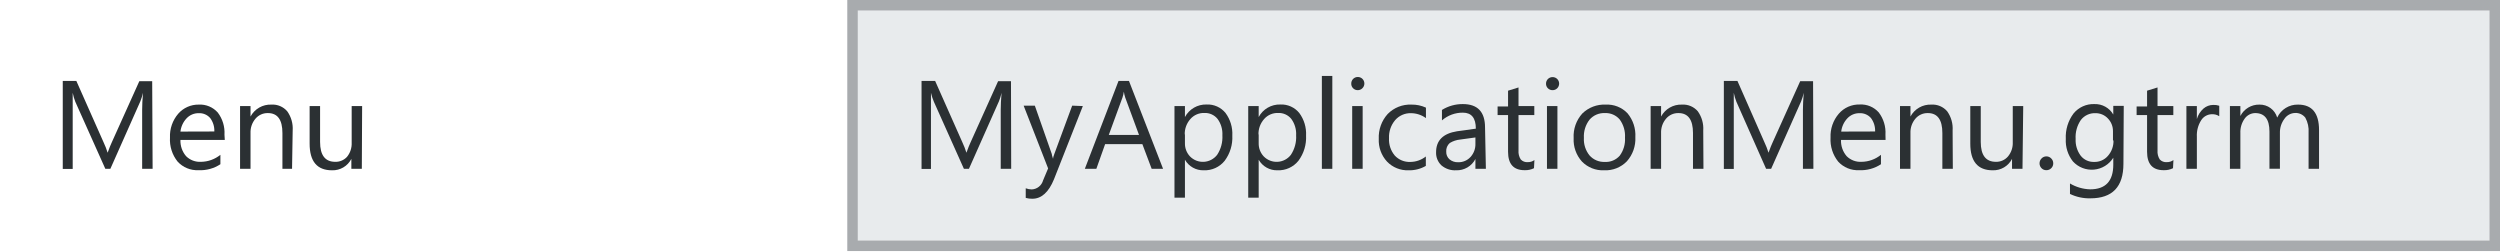
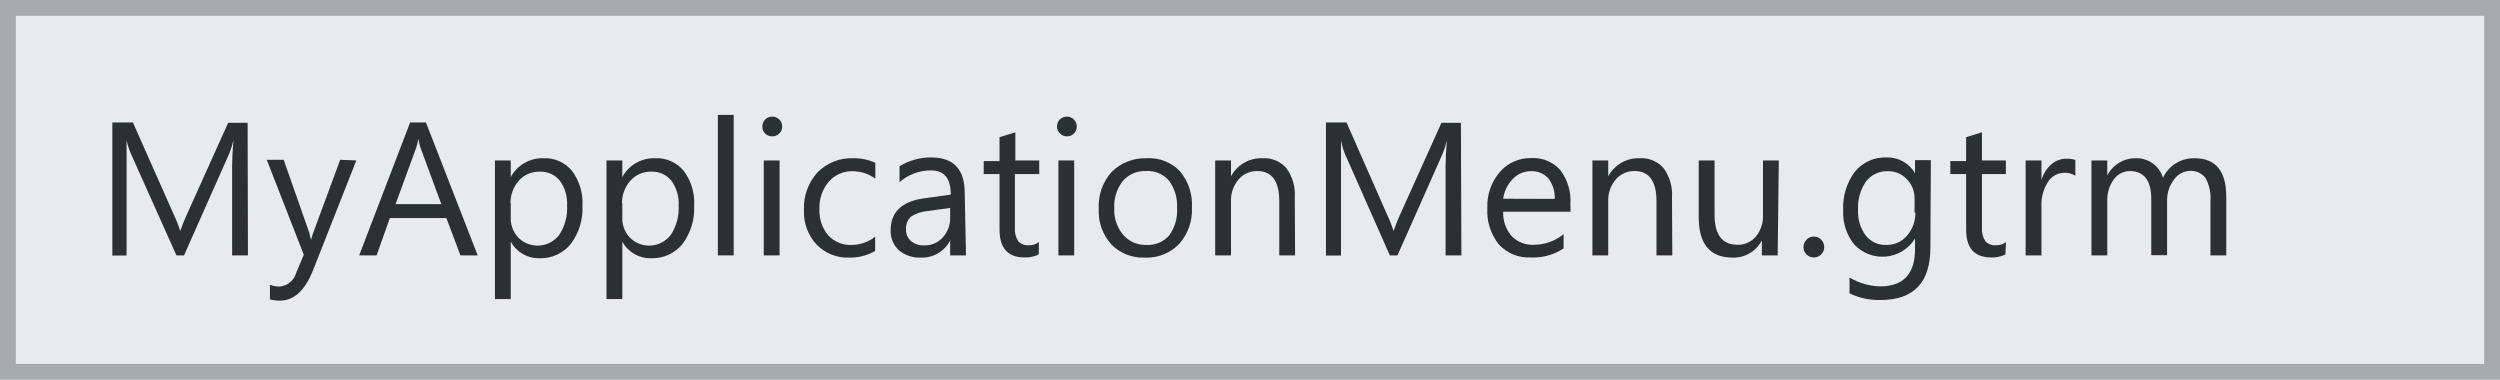
- <svg xmlns="http://www.w3.org/2000/svg" id="Layer_1" data-name="Layer 1" width="239" height="24" viewBox="0 0 239 24">
-   <rect x="81.5" y="0.5" width="157" height="23" fill="#e8ebed" />
-   <path d="M238,1V23H82V1H238m1-1H81V24H239V0Z" fill="#a8abae" />
-   <path d="M14.59,16.14h-1V10.5q0-.67.08-1.63h0a5.23,5.23,0,0,1-.25.81l-2.87,6.46h-.48L7.2,9.73a5,5,0,0,1-.25-.86h0q0,.5,0,1.65v5.63H6V7.74h1.3L9.9,13.6a7.5,7.5,0,0,1,.39,1h0q.25-.69.4-1l2.63-5.84h1.23Z" fill="#2b3033" />
-   <path d="M21.49,13.38H17.25a2.24,2.24,0,0,0,.54,1.55,1.86,1.86,0,0,0,1.42.54,3,3,0,0,0,1.86-.67v.9a3.48,3.48,0,0,1-2.09.57,2.54,2.54,0,0,1-2-.82,3.35,3.35,0,0,1-.73-2.3,3.28,3.28,0,0,1,.79-2.28A2.55,2.55,0,0,1,19,10a2.26,2.26,0,0,1,1.82.76,3.18,3.18,0,0,1,.64,2.12Zm-1-.81a2,2,0,0,0-.4-1.29,1.37,1.37,0,0,0-1.1-.46,1.55,1.55,0,0,0-1.15.49,2.21,2.21,0,0,0-.59,1.27Z" fill="#2b3033" />
-   <path d="M27.92,16.14H27V12.72q0-1.91-1.39-1.91a1.51,1.51,0,0,0-1.19.54,2,2,0,0,0-.47,1.37v3.42h-1v-6h1v1h0a2.17,2.17,0,0,1,2-1.14,1.84,1.84,0,0,1,1.51.64,2.83,2.83,0,0,1,.52,1.84Z" fill="#2b3033" />
-   <path d="M34.59,16.14h-1v-.95h0a2,2,0,0,1-1.85,1.09q-2.14,0-2.14-2.55V10.14h1v3.43q0,1.9,1.45,1.9A1.47,1.47,0,0,0,33.17,15a2,2,0,0,0,.45-1.36V10.14h1Z" fill="#2b3033" />
-   <path d="M96.67,16.14h-1V10.5q0-.67.08-1.63h0a5.23,5.23,0,0,1-.25.81l-2.87,6.46h-.48L89.28,9.73A5,5,0,0,1,89,8.87h0q0,.5,0,1.65v5.63H88.1V7.74h1.3L92,13.6a7.5,7.5,0,0,1,.39,1h0q.25-.69.4-1l2.63-5.84h1.23Z" fill="#2b3033" />
-   <path d="M103.52,10.14l-2.76,7Q100,19,98.69,19a2.2,2.2,0,0,1-.63-.08V18a1.78,1.78,0,0,0,.57.11,1.18,1.18,0,0,0,1.09-.87l.48-1.14-2.34-6h1.07l1.62,4.62q0,.09.12.46h0q0-.14.12-.45l1.71-4.63Z" fill="#2b3033" />
-   <path d="M111.19,16.14H110.1l-.89-2.36h-3.56l-.84,2.36h-1.1l3.22-8.4h1Zm-2.3-3.24-1.32-3.58a3.43,3.43,0,0,1-.13-.56h0a3.14,3.14,0,0,1-.13.56L106,12.9Z" fill="#2b3033" />
-   <path d="M113.28,15.27h0V18.9h-1V10.14h1v1.05h0a2.27,2.27,0,0,1,2.07-1.2,2.2,2.2,0,0,1,1.81.81,3.34,3.34,0,0,1,.65,2.16,3.72,3.72,0,0,1-.73,2.41,2.44,2.44,0,0,1-2,.91A2,2,0,0,1,113.28,15.27Zm0-2.42v.84a1.78,1.78,0,0,0,.48,1.26,1.72,1.72,0,0,0,2.6-.15,3.06,3.06,0,0,0,.5-1.86,2.42,2.42,0,0,0-.46-1.57,1.53,1.53,0,0,0-1.25-.57,1.7,1.7,0,0,0-1.35.58A2.14,2.14,0,0,0,113.26,12.85Z" fill="#2b3033" />
-   <path d="M120.33,15.27h0V18.9h-1V10.14h1v1.05h0a2.27,2.27,0,0,1,2.07-1.2,2.2,2.2,0,0,1,1.81.81,3.34,3.34,0,0,1,.65,2.16,3.72,3.72,0,0,1-.73,2.41,2.44,2.44,0,0,1-2,.91A2,2,0,0,1,120.33,15.27Zm0-2.42v.84a1.78,1.78,0,0,0,.48,1.26,1.72,1.72,0,0,0,2.6-.15,3.06,3.06,0,0,0,.5-1.86,2.42,2.42,0,0,0-.46-1.57,1.53,1.53,0,0,0-1.25-.57,1.7,1.7,0,0,0-1.35.58A2.14,2.14,0,0,0,120.31,12.85Z" fill="#2b3033" />
-   <path d="M127.37,16.14h-1V7.26h1Z" fill="#2b3033" />
-   <path d="M129.8,8.62a.61.61,0,0,1-.44-.18.59.59,0,0,1-.18-.45.62.62,0,0,1,.62-.63.62.62,0,0,1,.45.18.63.63,0,0,1,0,.89A.62.62,0,0,1,129.8,8.62Zm.47,7.52h-1v-6h1Z" fill="#2b3033" />
-   <path d="M136.31,15.86a3.12,3.12,0,0,1-1.64.42,2.72,2.72,0,0,1-2.07-.83,3,3,0,0,1-.79-2.17,3.33,3.33,0,0,1,.85-2.38,3,3,0,0,1,2.27-.9,3.16,3.16,0,0,1,1.39.29v1a2.44,2.44,0,0,0-1.43-.47,1.93,1.93,0,0,0-1.51.66,2.5,2.5,0,0,0-.59,1.73,2.38,2.38,0,0,0,.55,1.66,1.91,1.91,0,0,0,1.49.61,2.41,2.41,0,0,0,1.48-.52Z" fill="#2b3033" />
-   <path d="M142.05,16.14h-1V15.2h0a2,2,0,0,1-1.85,1.08,2,2,0,0,1-1.4-.47,1.64,1.64,0,0,1-.51-1.26q0-1.68,2-2l1.8-.25q0-1.53-1.24-1.53a3,3,0,0,0-2,.74v-1a3.72,3.72,0,0,1,2-.56q2.12,0,2.12,2.24Zm-1-3-1.45.2a2.35,2.35,0,0,0-1,.33,1,1,0,0,0-.34.84.92.92,0,0,0,.31.72,1.21,1.21,0,0,0,.83.28,1.54,1.54,0,0,0,1.18-.5,1.79,1.79,0,0,0,.47-1.27Z" fill="#2b3033" />
-   <path d="M146.65,16.08a1.85,1.85,0,0,1-.9.19q-1.58,0-1.58-1.76V11h-1v-.82h1V8.67l1-.31v1.78h1.51V11h-1.51v3.38a1.4,1.4,0,0,0,.21.86.82.82,0,0,0,.68.26,1,1,0,0,0,.63-.2Z" fill="#2b3033" />
-   <path d="M148.42,8.62a.61.61,0,0,1-.44-.18A.59.59,0,0,1,147.8,8a.62.62,0,0,1,.62-.63.62.62,0,0,1,.45.18.63.63,0,0,1,0,.89A.62.62,0,0,1,148.42,8.62Zm.47,7.52h-1v-6h1Z" fill="#2b3033" />
-   <path d="M153.35,16.28a2.78,2.78,0,0,1-2.12-.84,3.11,3.11,0,0,1-.79-2.23,3.24,3.24,0,0,1,.83-2.36,3,3,0,0,1,2.23-.85,2.69,2.69,0,0,1,2.09.83,3.28,3.28,0,0,1,.75,2.29,3.22,3.22,0,0,1-.81,2.3A2.84,2.84,0,0,1,153.35,16.28Zm.07-5.47a1.83,1.83,0,0,0-1.46.63,2.59,2.59,0,0,0-.54,1.74,2.45,2.45,0,0,0,.54,1.68,1.85,1.85,0,0,0,1.46.62,1.76,1.76,0,0,0,1.43-.6,2.62,2.62,0,0,0,.5-1.72,2.66,2.66,0,0,0-.5-1.73A1.75,1.75,0,0,0,153.42,10.81Z" fill="#2b3033" />
-   <path d="M162.85,16.14h-1V12.72q0-1.91-1.39-1.91a1.51,1.51,0,0,0-1.19.54,2,2,0,0,0-.47,1.37v3.42h-1v-6h1v1h0a2.17,2.17,0,0,1,2-1.14,1.84,1.84,0,0,1,1.51.64,2.83,2.83,0,0,1,.52,1.84Z" fill="#2b3033" />
-   <path d="M173.36,16.14h-1V10.5q0-.67.08-1.63h0a5.23,5.23,0,0,1-.25.81l-2.87,6.46h-.48L166,9.73a5,5,0,0,1-.25-.86h0q0,.5,0,1.65v5.63h-.95V7.74h1.3l2.58,5.86a7.5,7.5,0,0,1,.39,1h0q.25-.69.4-1l2.63-5.84h1.23Z" fill="#2b3033" />
-   <path d="M180.26,13.38H176a2.24,2.24,0,0,0,.54,1.55,1.86,1.86,0,0,0,1.42.54,3,3,0,0,0,1.86-.67v.9a3.48,3.48,0,0,1-2.09.57,2.54,2.54,0,0,1-2-.82,3.35,3.35,0,0,1-.73-2.3,3.28,3.28,0,0,1,.79-2.28,2.55,2.55,0,0,1,2-.88,2.26,2.26,0,0,1,1.82.76,3.18,3.18,0,0,1,.64,2.12Zm-1-.81a2,2,0,0,0-.4-1.29,1.37,1.37,0,0,0-1.1-.46,1.55,1.55,0,0,0-1.15.49,2.21,2.21,0,0,0-.59,1.27Z" fill="#2b3033" />
-   <path d="M186.69,16.14h-1V12.72q0-1.91-1.39-1.91a1.51,1.51,0,0,0-1.19.54,2,2,0,0,0-.47,1.37v3.42h-1v-6h1v1h0a2.17,2.17,0,0,1,2-1.14,1.84,1.84,0,0,1,1.51.64,2.83,2.83,0,0,1,.52,1.84Z" fill="#2b3033" />
-   <path d="M193.35,16.14h-1v-.95h0a2,2,0,0,1-1.85,1.09q-2.14,0-2.14-2.55V10.14h1v3.43q0,1.9,1.45,1.9a1.47,1.47,0,0,0,1.16-.52,2,2,0,0,0,.45-1.36V10.14h1Z" fill="#2b3033" />
-   <path d="M195.63,16.27a.62.62,0,0,1-.46-.19.64.64,0,0,1-.19-.46.65.65,0,0,1,.19-.47.62.62,0,0,1,.46-.2.63.63,0,0,1,.47.2.64.64,0,0,1,.19.47.63.63,0,0,1-.19.46A.64.64,0,0,1,195.63,16.27Z" fill="#2b3033" />
-   <path d="M203,15.66q0,3.3-3.16,3.3a4.25,4.25,0,0,1-1.95-.42v-1a4,4,0,0,0,1.93.56q2.21,0,2.21-2.36v-.66h0a2.43,2.43,0,0,1-3.86.35,3.2,3.2,0,0,1-.68-2.15,3.74,3.74,0,0,1,.74-2.43,2.46,2.46,0,0,1,2-.9,2,2,0,0,1,1.8,1h0v-.83h1Zm-1-2.23v-.88a1.72,1.72,0,0,0-.48-1.22,1.59,1.59,0,0,0-1.2-.51,1.67,1.67,0,0,0-1.39.65,2.89,2.89,0,0,0-.5,1.81,2.48,2.48,0,0,0,.48,1.6,1.56,1.56,0,0,0,1.28.6,1.67,1.67,0,0,0,1.32-.57A2.14,2.14,0,0,0,202.05,13.43Z" fill="#2b3033" />
-   <path d="M207.74,16.08a1.85,1.85,0,0,1-.9.19q-1.58,0-1.58-1.76V11h-1v-.82h1V8.67l1-.31v1.78h1.51V11h-1.51v3.38a1.4,1.4,0,0,0,.21.86.82.82,0,0,0,.68.26,1,1,0,0,0,.63-.2Z" fill="#2b3033" />
-   <path d="M212.16,11.11a1.18,1.18,0,0,0-.73-.19,1.23,1.23,0,0,0-1,.58,2.68,2.68,0,0,0-.41,1.58v3.06h-1v-6h1v1.24h0a2.1,2.1,0,0,1,.63-1,1.43,1.43,0,0,1,.94-.35,1.57,1.57,0,0,1,.57.08Z" fill="#2b3033" />
-   <path d="M221.7,16.14h-1V12.69a2.6,2.6,0,0,0-.31-1.44,1.17,1.17,0,0,0-1-.45,1.28,1.28,0,0,0-1,.56,2.15,2.15,0,0,0-.43,1.35v3.42h-1V12.58q0-1.77-1.37-1.77a1.26,1.26,0,0,0-1,.53,2.19,2.19,0,0,0-.41,1.38v3.42h-1v-6h1v.95h0A2,2,0,0,1,216,10a1.73,1.73,0,0,1,1.7,1.24,2.14,2.14,0,0,1,2-1.24q2,0,2,2.44Z" fill="#2b3033" />
+ <svg xmlns="http://www.w3.org/2000/svg" id="Layer_1" data-name="Layer 1" width="158" height="24" viewBox="0 0 158 24">
+   <rect x="0.5" y="0.5" width="157" height="23" fill="#e8ebed" />
+   <path d="M157,1V23H1V1H157m1-1H0V24H158V0Z" fill="#a8abae" />
+   <path d="M15.67,16.14h-1V10.5q0-.67.08-1.63h0a5.23,5.23,0,0,1-.25.81l-2.87,6.46h-.48L8.28,9.73A5,5,0,0,1,8,8.87H8q0,.5,0,1.65v5.63H7.1V7.74H8.4L11,13.6a7.5,7.5,0,0,1,.39,1h0q.25-.69.4-1l2.63-5.84h1.23Z" fill="#2b3033" />
+   <path d="M22.52,10.14l-2.76,7Q19,19,17.69,19a2.2,2.2,0,0,1-.63-.08V18a1.78,1.78,0,0,0,.57.11,1.18,1.18,0,0,0,1.09-.87l.48-1.14-2.34-6h1.07l1.62,4.62q0,.09.12.46h0q0-.14.12-.45l1.71-4.63Z" fill="#2b3033" />
+   <path d="M30.19,16.14H29.1l-.89-2.36H24.64l-.84,2.36h-1.1l3.22-8.4h1Zm-2.3-3.24L26.57,9.32a3.43,3.43,0,0,1-.13-.56h0a3.14,3.14,0,0,1-.13.56L25,12.9Z" fill="#2b3033" />
+   <path d="M32.28,15.27h0V18.9h-1V10.14h1v1.05h0A2.27,2.27,0,0,1,34.35,10a2.2,2.2,0,0,1,1.81.81A3.34,3.34,0,0,1,36.81,13a3.72,3.72,0,0,1-.73,2.41,2.44,2.44,0,0,1-2,.91A2,2,0,0,1,32.28,15.27Zm0-2.42v.84A1.78,1.78,0,0,0,32.74,15a1.72,1.72,0,0,0,2.6-.15,3.06,3.06,0,0,0,.5-1.86,2.42,2.42,0,0,0-.46-1.57,1.53,1.53,0,0,0-1.25-.57,1.7,1.7,0,0,0-1.35.58A2.14,2.14,0,0,0,32.26,12.85Z" fill="#2b3033" />
+   <path d="M39.33,15.27h0V18.9h-1V10.14h1v1.05h0A2.27,2.27,0,0,1,41.41,10a2.2,2.2,0,0,1,1.81.81A3.34,3.34,0,0,1,43.87,13a3.72,3.72,0,0,1-.73,2.41,2.44,2.44,0,0,1-2,.91A2,2,0,0,1,39.33,15.27Zm0-2.42v.84A1.78,1.78,0,0,0,39.79,15a1.72,1.72,0,0,0,2.6-.15,3.06,3.06,0,0,0,.5-1.86,2.42,2.42,0,0,0-.46-1.57,1.53,1.53,0,0,0-1.25-.57,1.7,1.7,0,0,0-1.35.58A2.14,2.14,0,0,0,39.31,12.85Z" fill="#2b3033" />
+   <path d="M46.37,16.14h-1V7.26h1Z" fill="#2b3033" />
+   <path d="M48.8,8.62a.61.61,0,0,1-.44-.18A.59.59,0,0,1,48.18,8a.62.62,0,0,1,.62-.63.62.62,0,0,1,.45.18.63.63,0,0,1,0,.89A.62.62,0,0,1,48.8,8.62Zm.47,7.52h-1v-6h1Z" fill="#2b3033" />
+   <path d="M55.31,15.86a3.12,3.12,0,0,1-1.64.42,2.72,2.72,0,0,1-2.07-.83,3,3,0,0,1-.79-2.17,3.33,3.33,0,0,1,.85-2.38,3,3,0,0,1,2.27-.9,3.16,3.16,0,0,1,1.39.29v1a2.44,2.44,0,0,0-1.43-.47,1.93,1.93,0,0,0-1.51.66,2.5,2.5,0,0,0-.59,1.73,2.38,2.38,0,0,0,.55,1.66,1.91,1.91,0,0,0,1.49.61,2.41,2.41,0,0,0,1.48-.52Z" fill="#2b3033" />
+   <path d="M61.05,16.14h-1V15.2h0a2,2,0,0,1-1.85,1.08,2,2,0,0,1-1.4-.47,1.64,1.64,0,0,1-.51-1.26q0-1.68,2-2l1.8-.25q0-1.53-1.24-1.53a3,3,0,0,0-2,.74v-1a3.72,3.72,0,0,1,2-.56q2.12,0,2.12,2.24Zm-1-3-1.45.2a2.35,2.35,0,0,0-1,.33,1,1,0,0,0-.34.84.92.92,0,0,0,.31.72,1.21,1.21,0,0,0,.83.28,1.54,1.54,0,0,0,1.18-.5,1.79,1.79,0,0,0,.47-1.27Z" fill="#2b3033" />
+   <path d="M65.65,16.08a1.85,1.85,0,0,1-.9.19q-1.58,0-1.58-1.76V11h-1v-.82h1V8.67l1-.31v1.78h1.51V11H64.14v3.38a1.4,1.4,0,0,0,.21.86.82.82,0,0,0,.68.26,1,1,0,0,0,.63-.2Z" fill="#2b3033" />
+   <path d="M67.42,8.62A.61.61,0,0,1,67,8.44.59.59,0,0,1,66.8,8a.62.62,0,0,1,.62-.63.62.62,0,0,1,.45.18.63.63,0,0,1,0,.89A.62.62,0,0,1,67.42,8.62Zm.47,7.52h-1v-6h1Z" fill="#2b3033" />
+   <path d="M72.35,16.28a2.78,2.78,0,0,1-2.12-.84,3.11,3.11,0,0,1-.79-2.23,3.24,3.24,0,0,1,.83-2.36A3,3,0,0,1,72.49,10a2.69,2.69,0,0,1,2.09.83,3.28,3.28,0,0,1,.75,2.29,3.22,3.22,0,0,1-.81,2.3A2.84,2.84,0,0,1,72.35,16.28Zm.07-5.47a1.83,1.83,0,0,0-1.46.63,2.59,2.59,0,0,0-.54,1.74A2.45,2.45,0,0,0,71,14.86a1.85,1.85,0,0,0,1.46.62,1.76,1.76,0,0,0,1.43-.6,2.62,2.62,0,0,0,.5-1.72,2.66,2.66,0,0,0-.5-1.73A1.75,1.75,0,0,0,72.42,10.81Z" fill="#2b3033" />
+   <path d="M81.85,16.14h-1V12.72q0-1.91-1.39-1.91a1.51,1.51,0,0,0-1.19.54,2,2,0,0,0-.47,1.37v3.42h-1v-6h1v1h0a2.17,2.17,0,0,1,2-1.14,1.84,1.84,0,0,1,1.51.64,2.83,2.83,0,0,1,.52,1.84Z" fill="#2b3033" />
+   <path d="M92.36,16.14h-1V10.5q0-.67.08-1.63h0a5.23,5.23,0,0,1-.25.81l-2.87,6.46h-.48L85,9.73a5,5,0,0,1-.25-.86h0q0,.5,0,1.65v5.63h-.95V7.74h1.3l2.58,5.86a7.5,7.5,0,0,1,.39,1h0q.25-.69.4-1l2.63-5.84h1.23Z" fill="#2b3033" />
+   <path d="M99.26,13.38H95a2.24,2.24,0,0,0,.54,1.55,1.86,1.86,0,0,0,1.42.54,3,3,0,0,0,1.86-.67v.9a3.48,3.48,0,0,1-2.09.57,2.54,2.54,0,0,1-2-.82,3.35,3.35,0,0,1-.73-2.3,3.28,3.28,0,0,1,.79-2.28,2.55,2.55,0,0,1,2-.88,2.26,2.26,0,0,1,1.82.76,3.18,3.18,0,0,1,.64,2.12Zm-1-.81a2,2,0,0,0-.4-1.29,1.37,1.37,0,0,0-1.1-.46,1.55,1.55,0,0,0-1.15.49A2.21,2.21,0,0,0,95,12.56Z" fill="#2b3033" />
+   <path d="M105.69,16.14h-1V12.72q0-1.91-1.39-1.91a1.51,1.51,0,0,0-1.19.54,2,2,0,0,0-.47,1.37v3.42h-1v-6h1v1h0a2.17,2.17,0,0,1,2-1.14,1.84,1.84,0,0,1,1.51.64,2.83,2.83,0,0,1,.52,1.84Z" fill="#2b3033" />
+   <path d="M112.35,16.14h-1v-.95h0a2,2,0,0,1-1.85,1.09q-2.14,0-2.14-2.55V10.14h1v3.43q0,1.9,1.45,1.9a1.47,1.47,0,0,0,1.16-.52,2,2,0,0,0,.45-1.36V10.14h1Z" fill="#2b3033" />
+   <path d="M114.63,16.27a.62.62,0,0,1-.46-.19.64.64,0,0,1-.19-.46.65.65,0,0,1,.19-.47.62.62,0,0,1,.46-.2.63.63,0,0,1,.47.2.64.64,0,0,1,.19.47.63.63,0,0,1-.19.46A.64.64,0,0,1,114.63,16.27Z" fill="#2b3033" />
+   <path d="M122,15.66q0,3.3-3.16,3.3a4.25,4.25,0,0,1-1.95-.42v-1a4,4,0,0,0,1.93.56q2.21,0,2.21-2.36v-.66h0a2.43,2.43,0,0,1-3.86.35,3.2,3.2,0,0,1-.68-2.15,3.74,3.74,0,0,1,.74-2.43,2.46,2.46,0,0,1,2-.9,2,2,0,0,1,1.8,1h0v-.83h1Zm-1-2.23v-.88a1.72,1.72,0,0,0-.48-1.22,1.59,1.59,0,0,0-1.2-.51,1.67,1.67,0,0,0-1.39.65,2.89,2.89,0,0,0-.5,1.81,2.48,2.48,0,0,0,.48,1.6,1.56,1.56,0,0,0,1.28.6,1.67,1.67,0,0,0,1.32-.57A2.14,2.14,0,0,0,121.05,13.43Z" fill="#2b3033" />
+   <path d="M126.74,16.08a1.85,1.85,0,0,1-.9.19q-1.58,0-1.58-1.76V11h-1v-.82h1V8.67l1-.31v1.78h1.51V11h-1.51v3.38a1.4,1.4,0,0,0,.21.86.82.82,0,0,0,.68.26,1,1,0,0,0,.63-.2Z" fill="#2b3033" />
+   <path d="M131.16,11.11a1.18,1.18,0,0,0-.73-.19,1.23,1.23,0,0,0-1,.58,2.68,2.68,0,0,0-.41,1.58v3.06h-1v-6h1v1.24h0a2.1,2.1,0,0,1,.63-1,1.43,1.43,0,0,1,.94-.35,1.57,1.57,0,0,1,.57.08Z" fill="#2b3033" />
+   <path d="M140.7,16.14h-1V12.69a2.6,2.6,0,0,0-.31-1.44,1.17,1.17,0,0,0-1-.45,1.28,1.28,0,0,0-1,.56,2.15,2.15,0,0,0-.43,1.35v3.42h-1V12.58q0-1.77-1.37-1.77a1.26,1.26,0,0,0-1,.53,2.19,2.19,0,0,0-.41,1.38v3.42h-1v-6h1v.95h0A2,2,0,0,1,135,10a1.73,1.73,0,0,1,1.7,1.24,2.14,2.14,0,0,1,2-1.24q2,0,2,2.44Z" fill="#2b3033" />
</svg>
